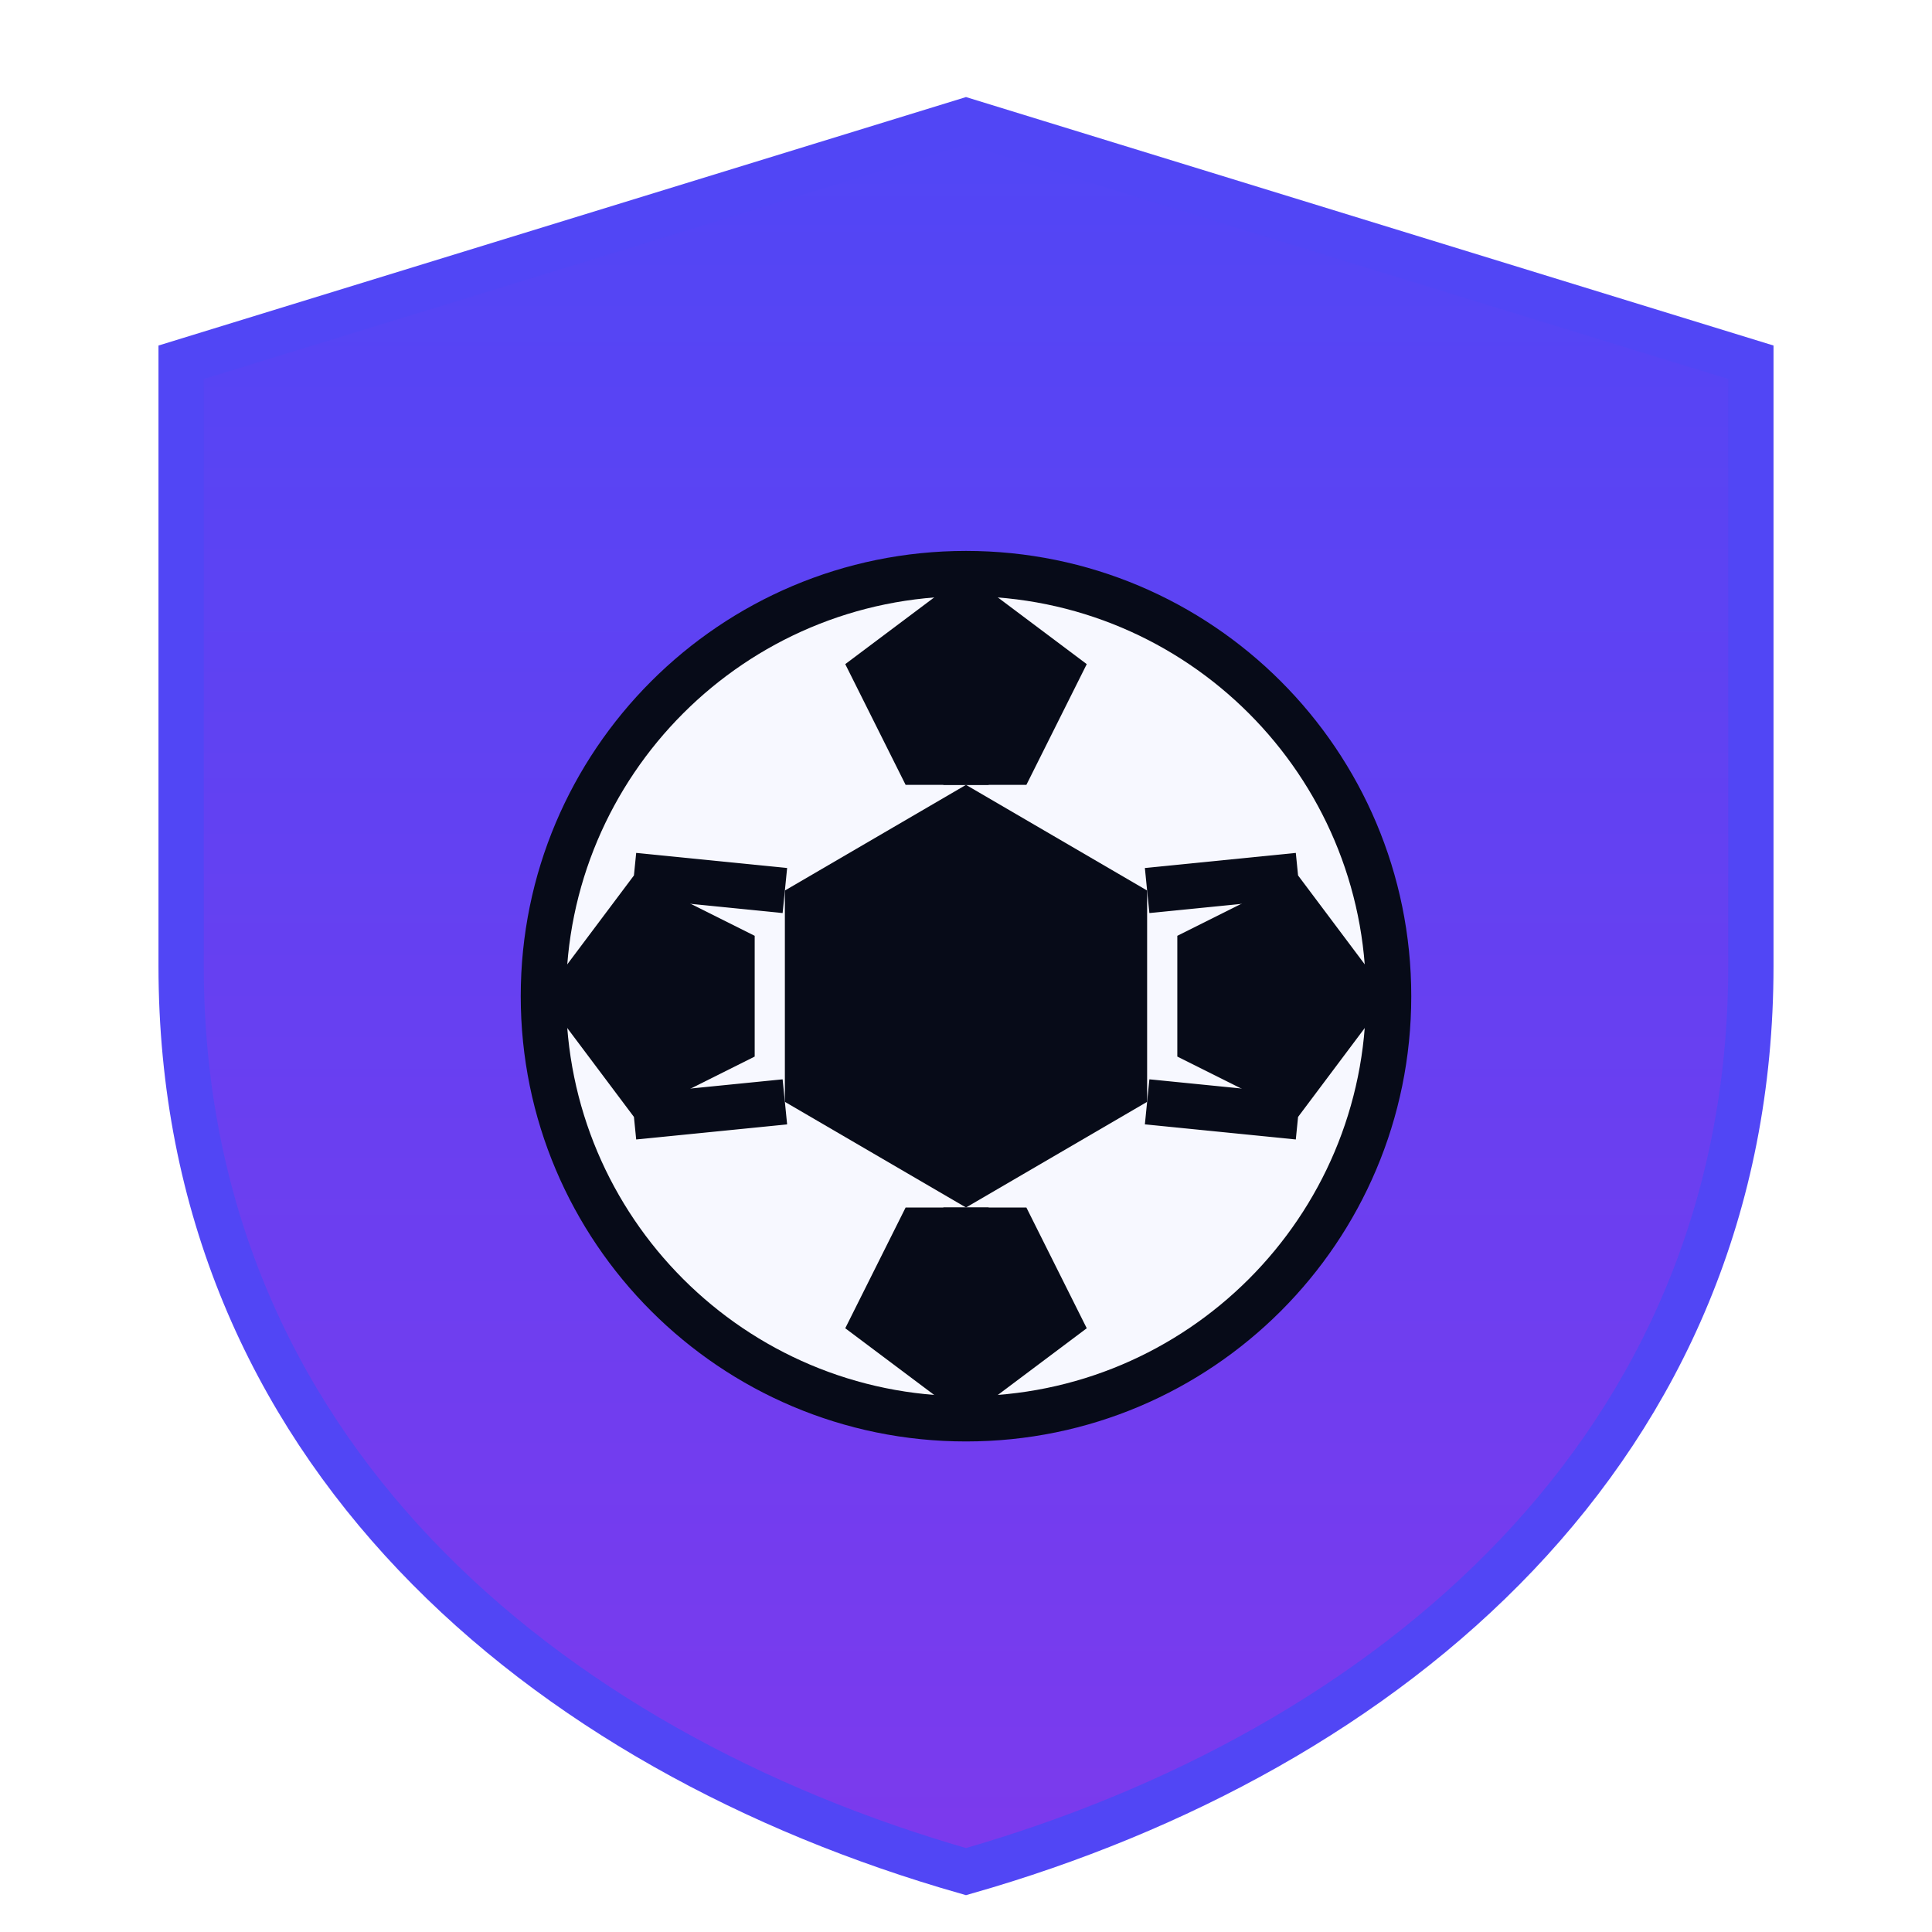
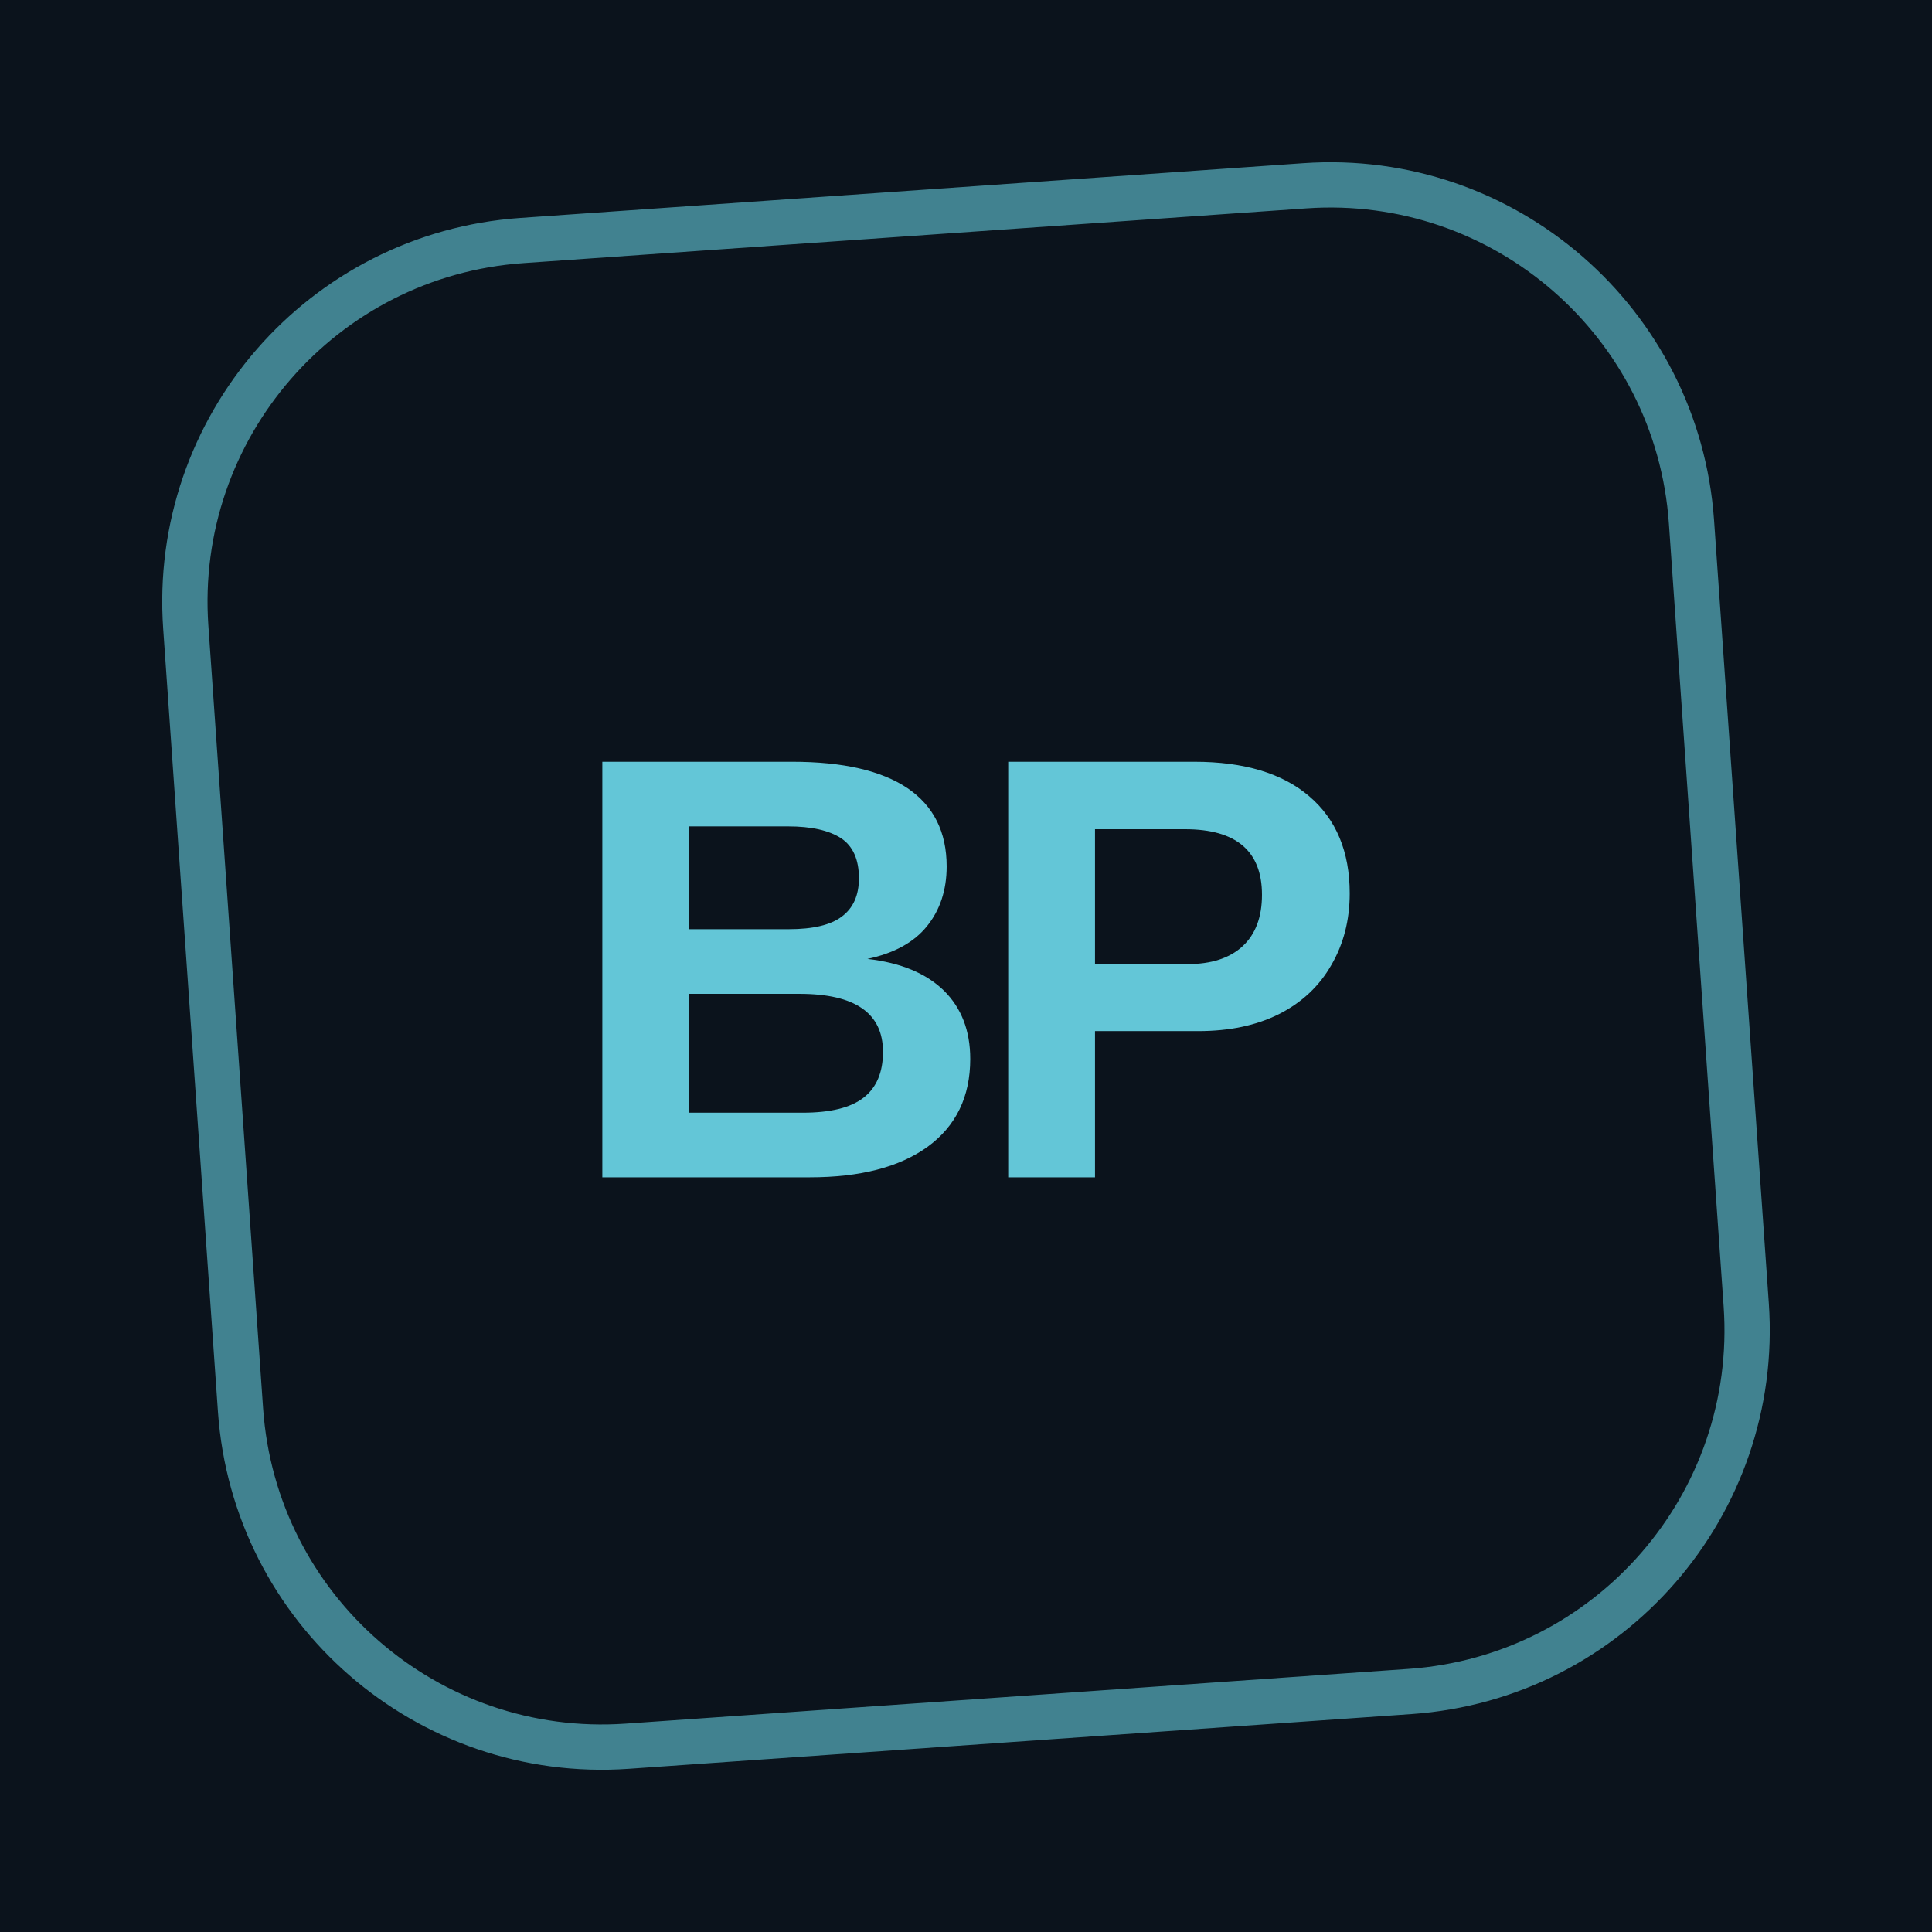
- <svg xmlns="http://www.w3.org/2000/svg" viewBox="0 0 64 64" width="64" height="64">
-   <defs>
-     <linearGradient id="shield-grad" x1="0" y1="0" x2="0" y2="1">
-       <stop offset="0%" stop-color="#5146F5" />
-       <stop offset="100%" stop-color="#7C3AED" />
-     </linearGradient>
-   </defs>
-   <path d="M32 4 L58 12 V32 C58 48 46 58 32 62 C18 58 6 48 6 32 V12 Z" fill="url(#shield-grad)" stroke="#5146F5" stroke-width="1.5" />
-   <g transform="translate(32 33)">
-     <circle r="14" fill="#F7F8FF" stroke="#070B18" stroke-width="1.5" />
-     <polygon points="0,-7 6,-3.5 6,3.5 0,7 -6,3.5 -6,-3.5" fill="#070B18" />
-     <polygon points="0,-14 -4,-11 -2,-7 2,-7 4,-11" fill="#070B18" />
-     <polygon points="14,0 11,-4 7,-2 7,2 11,4" fill="#070B18" />
-     <polygon points="0,14 4,11 2,7 -2,7 -4,11" fill="#070B18" />
-     <polygon points="-14,0 -11,-4 -7,-2 -7,2 -11,4" fill="#070B18" />
-     <line x1="0" y1="-7" x2="0" y2="-14" stroke="#070B18" stroke-width="1.5" />
-     <line x1="6" y1="-3.5" x2="11" y2="-4" stroke="#070B18" stroke-width="1.5" />
-     <line x1="6" y1="3.5" x2="11" y2="4" stroke="#070B18" stroke-width="1.5" />
-     <line x1="0" y1="7" x2="0" y2="14" stroke="#070B18" stroke-width="1.5" />
-     <line x1="-6" y1="3.5" x2="-11" y2="4" stroke="#070B18" stroke-width="1.5" />
-     <line x1="-6" y1="-3.5" x2="-11" y2="-4" stroke="#070B18" stroke-width="1.5" />
-   </g>
+ <svg xmlns="http://www.w3.org/2000/svg" viewBox="0 0 64 64" width="64" height="64" role="img" aria-label="BTTSPredict BP">
+   <rect width="64" height="64" fill="#0B131C" />
+   <rect x="7" y="7" width="50" height="50" rx="12" fill="#0B131C" stroke="#63C6D7" stroke-opacity="0.62" stroke-width="1.5" transform="rotate(-4 32 32)" />
+   <text x="32" y="39" text-anchor="middle" fill="#63C6D7" font-family="Arial, Helvetica, sans-serif" font-size="20" font-weight="900" letter-spacing="-1">BP</text>
</svg>
